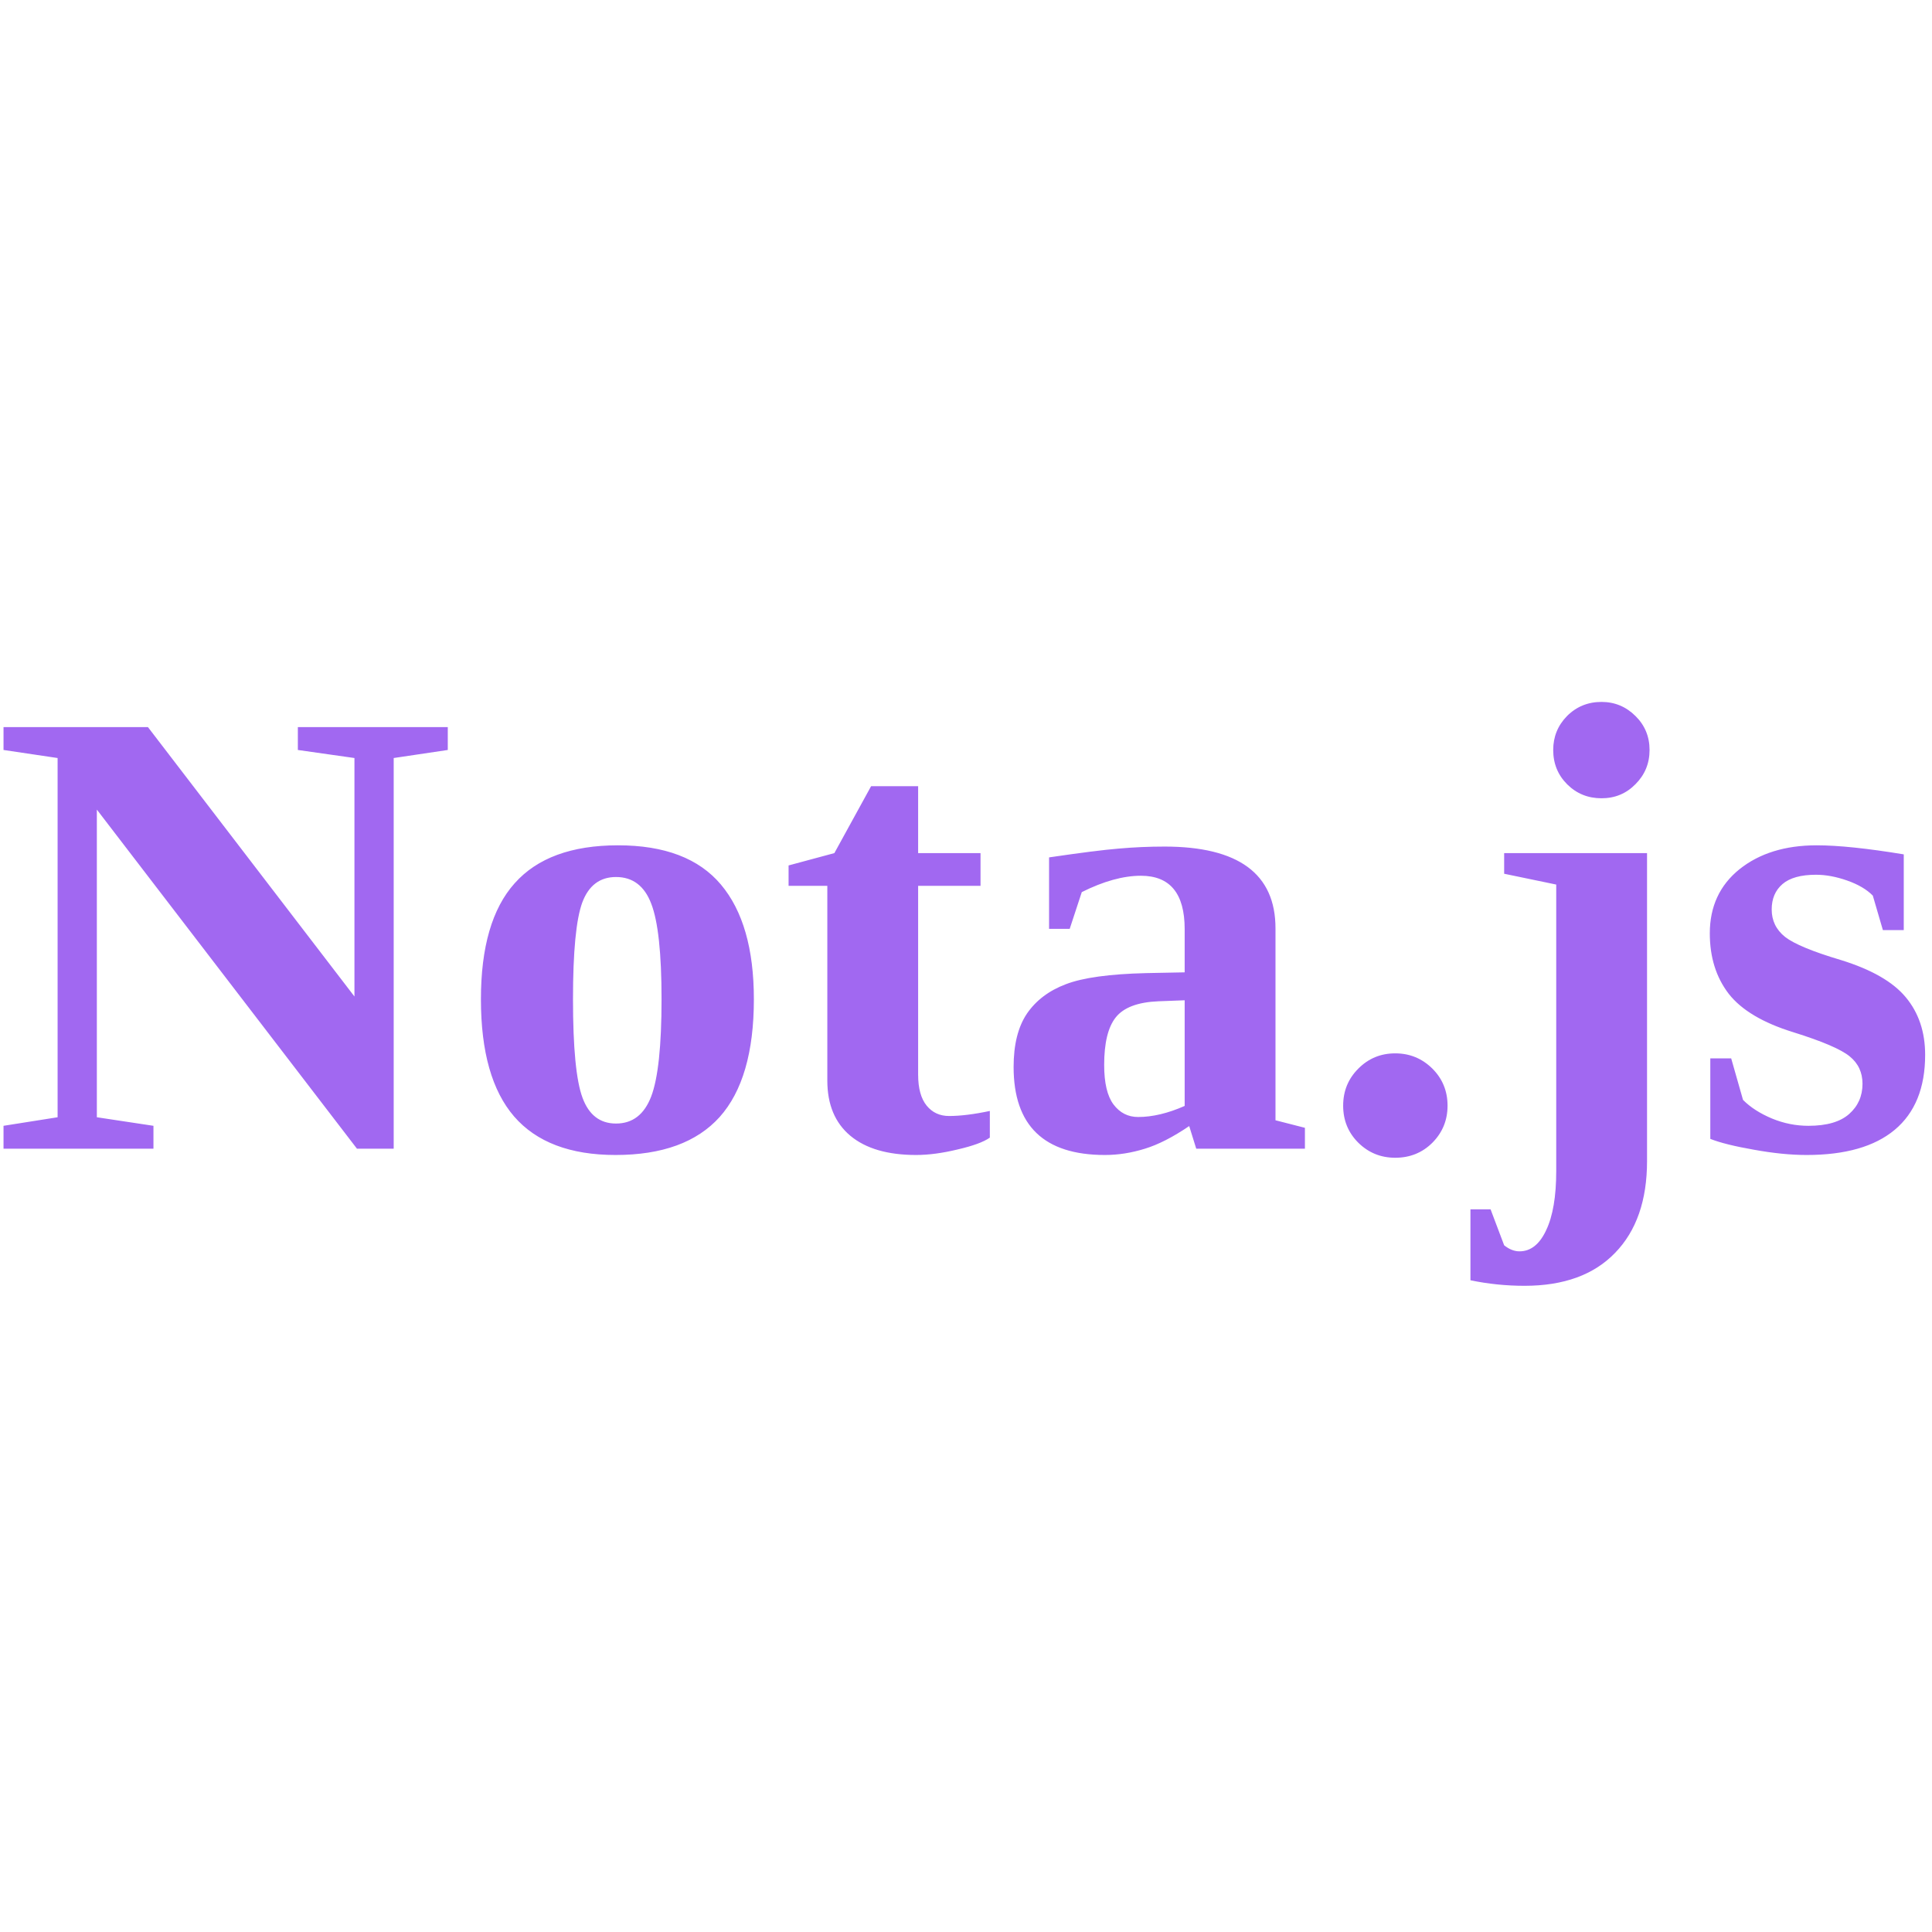
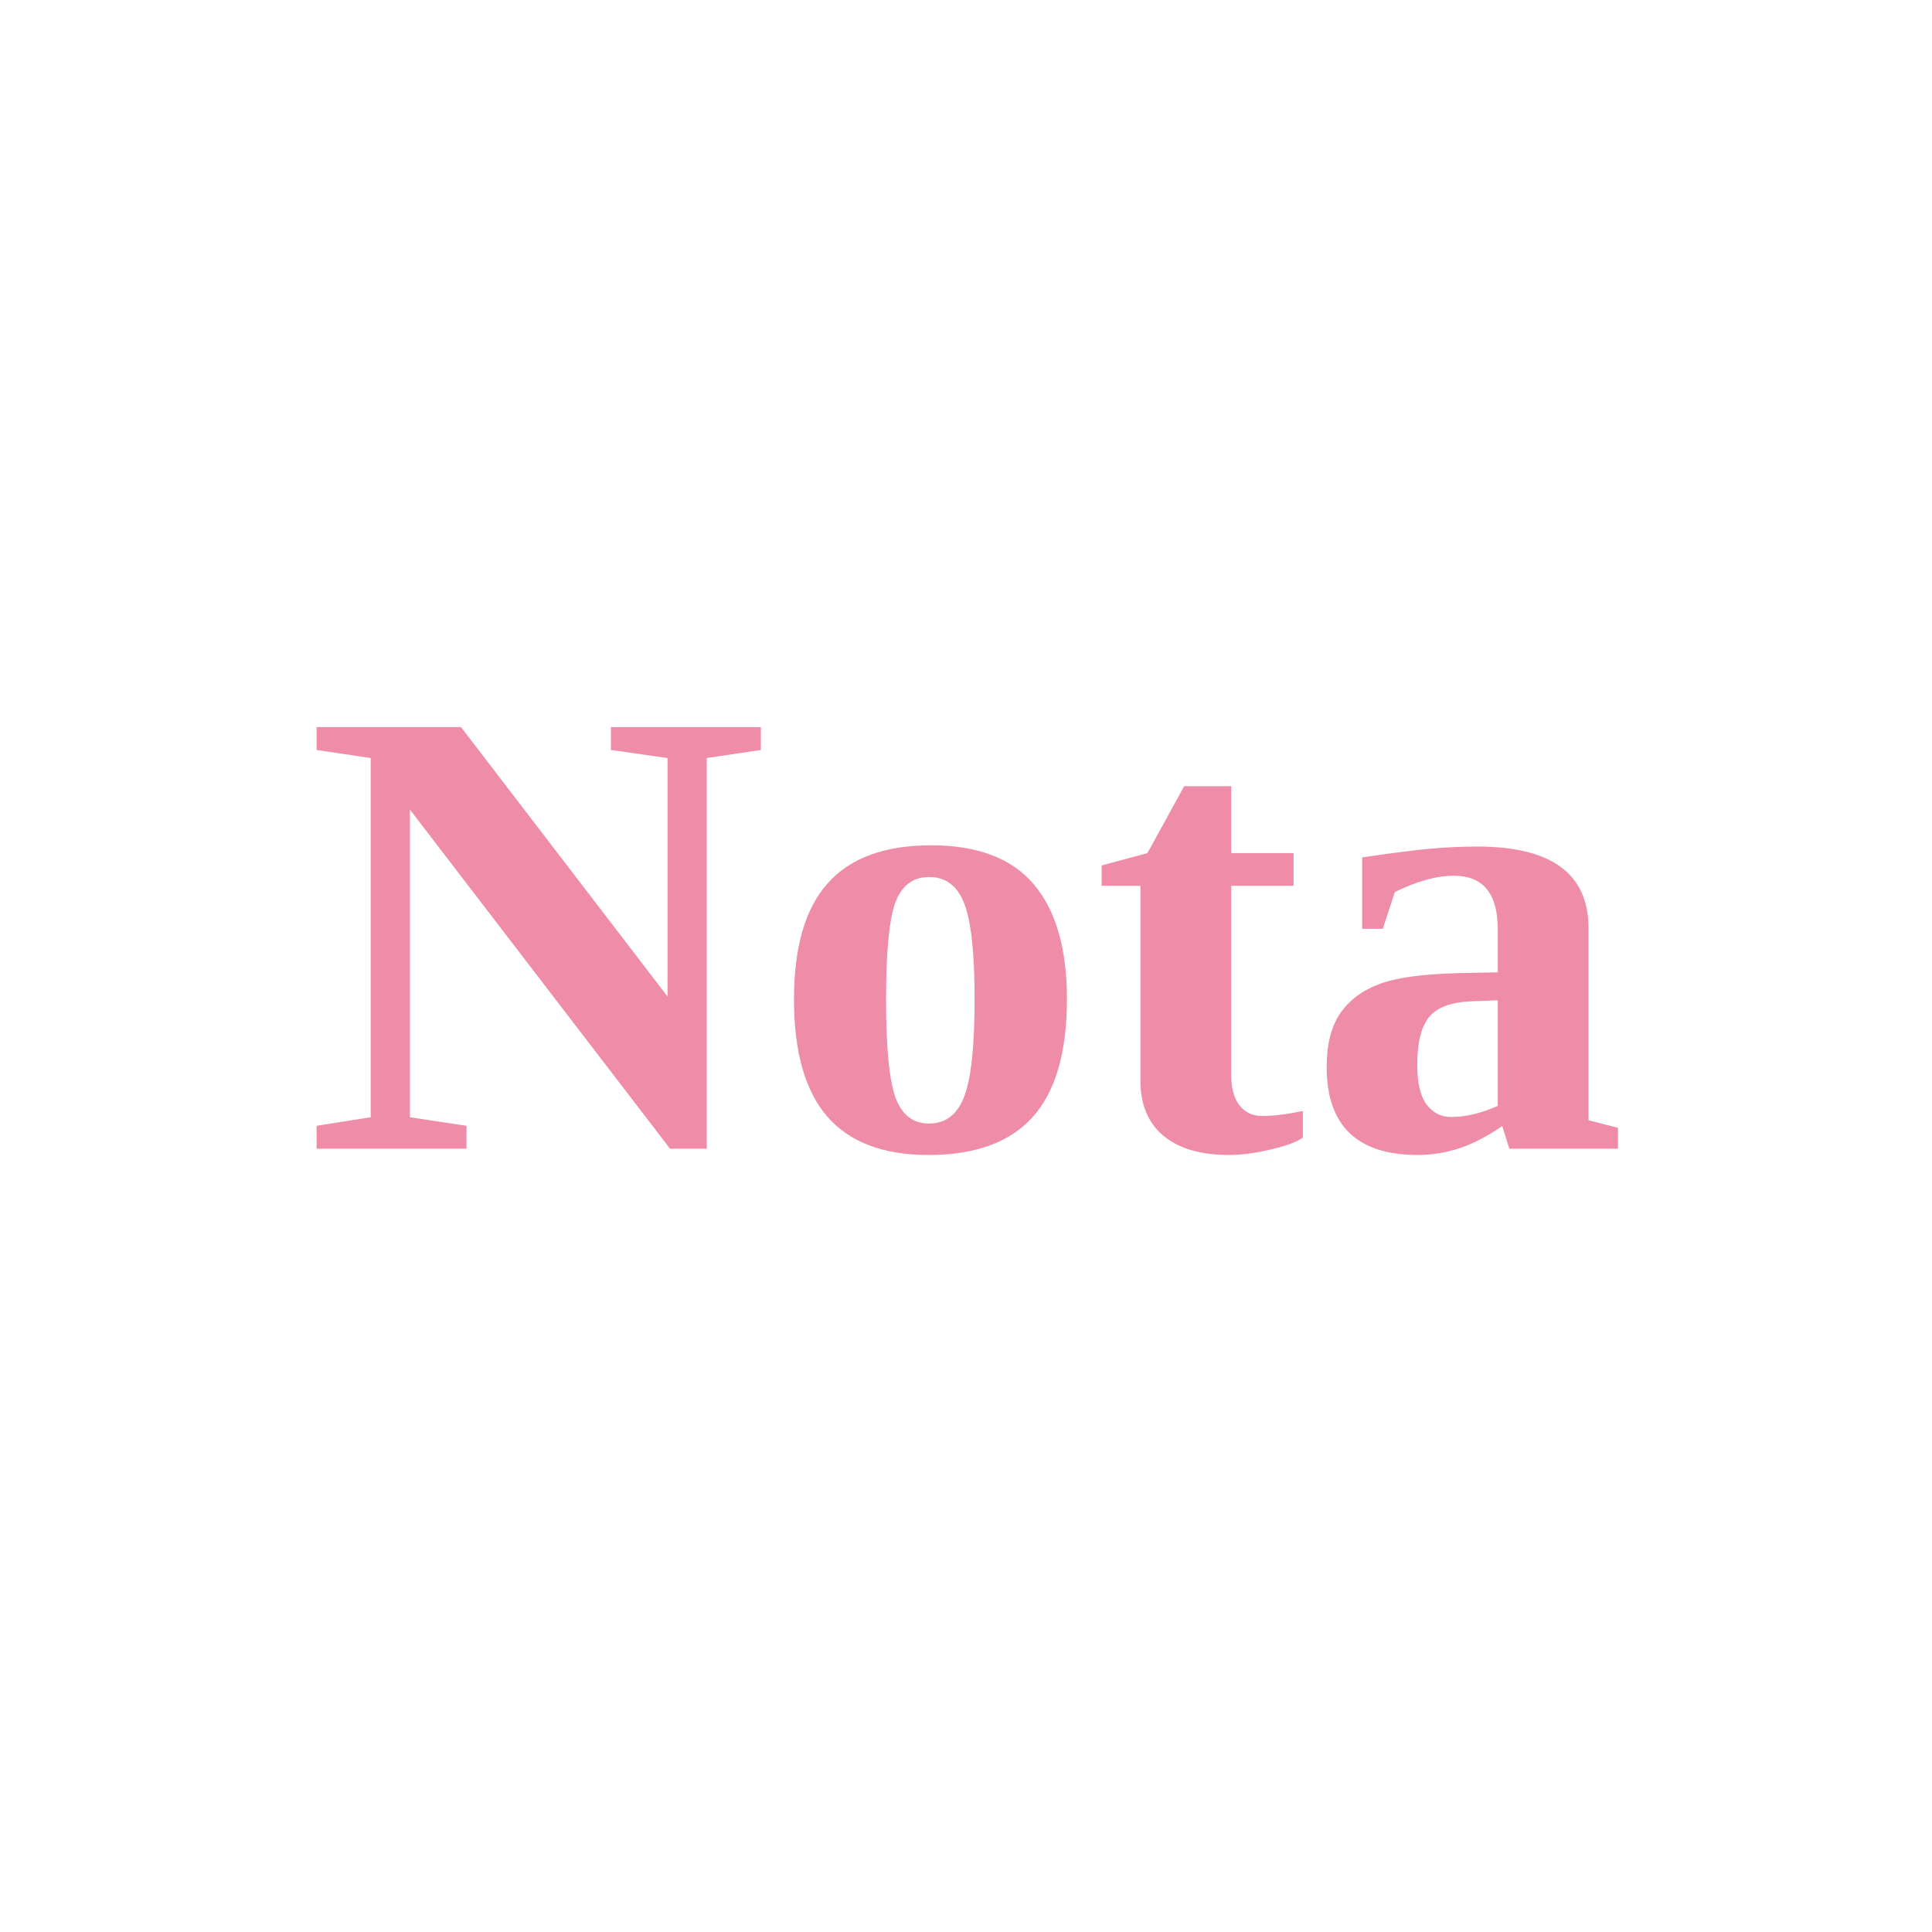
<svg xmlns="http://www.w3.org/2000/svg" id="Nota" width="120" height="120">
-   <text x="60" y="60" fill="#8942ed" font-family="Times New Roman,sans-serif" font-weight="700" font-size="40" text-anchor="middle" dominant-baseline="middle" style="animation:fade 1.5s ease-out .5s infinite;opacity:.8">Nota.js</text>
+   <text x="60" y="60" fill="#eb6f92" font-family="Times New Roman,sans-serif" font-weight="700" font-size="40" text-anchor="middle" dominant-baseline="middle" style="animation:fade 1.5s ease-out .5s infinite;opacity:.8">Nota</text>
  <style>@keyframes fade{50%{opacity:.5}}</style>
</svg>
